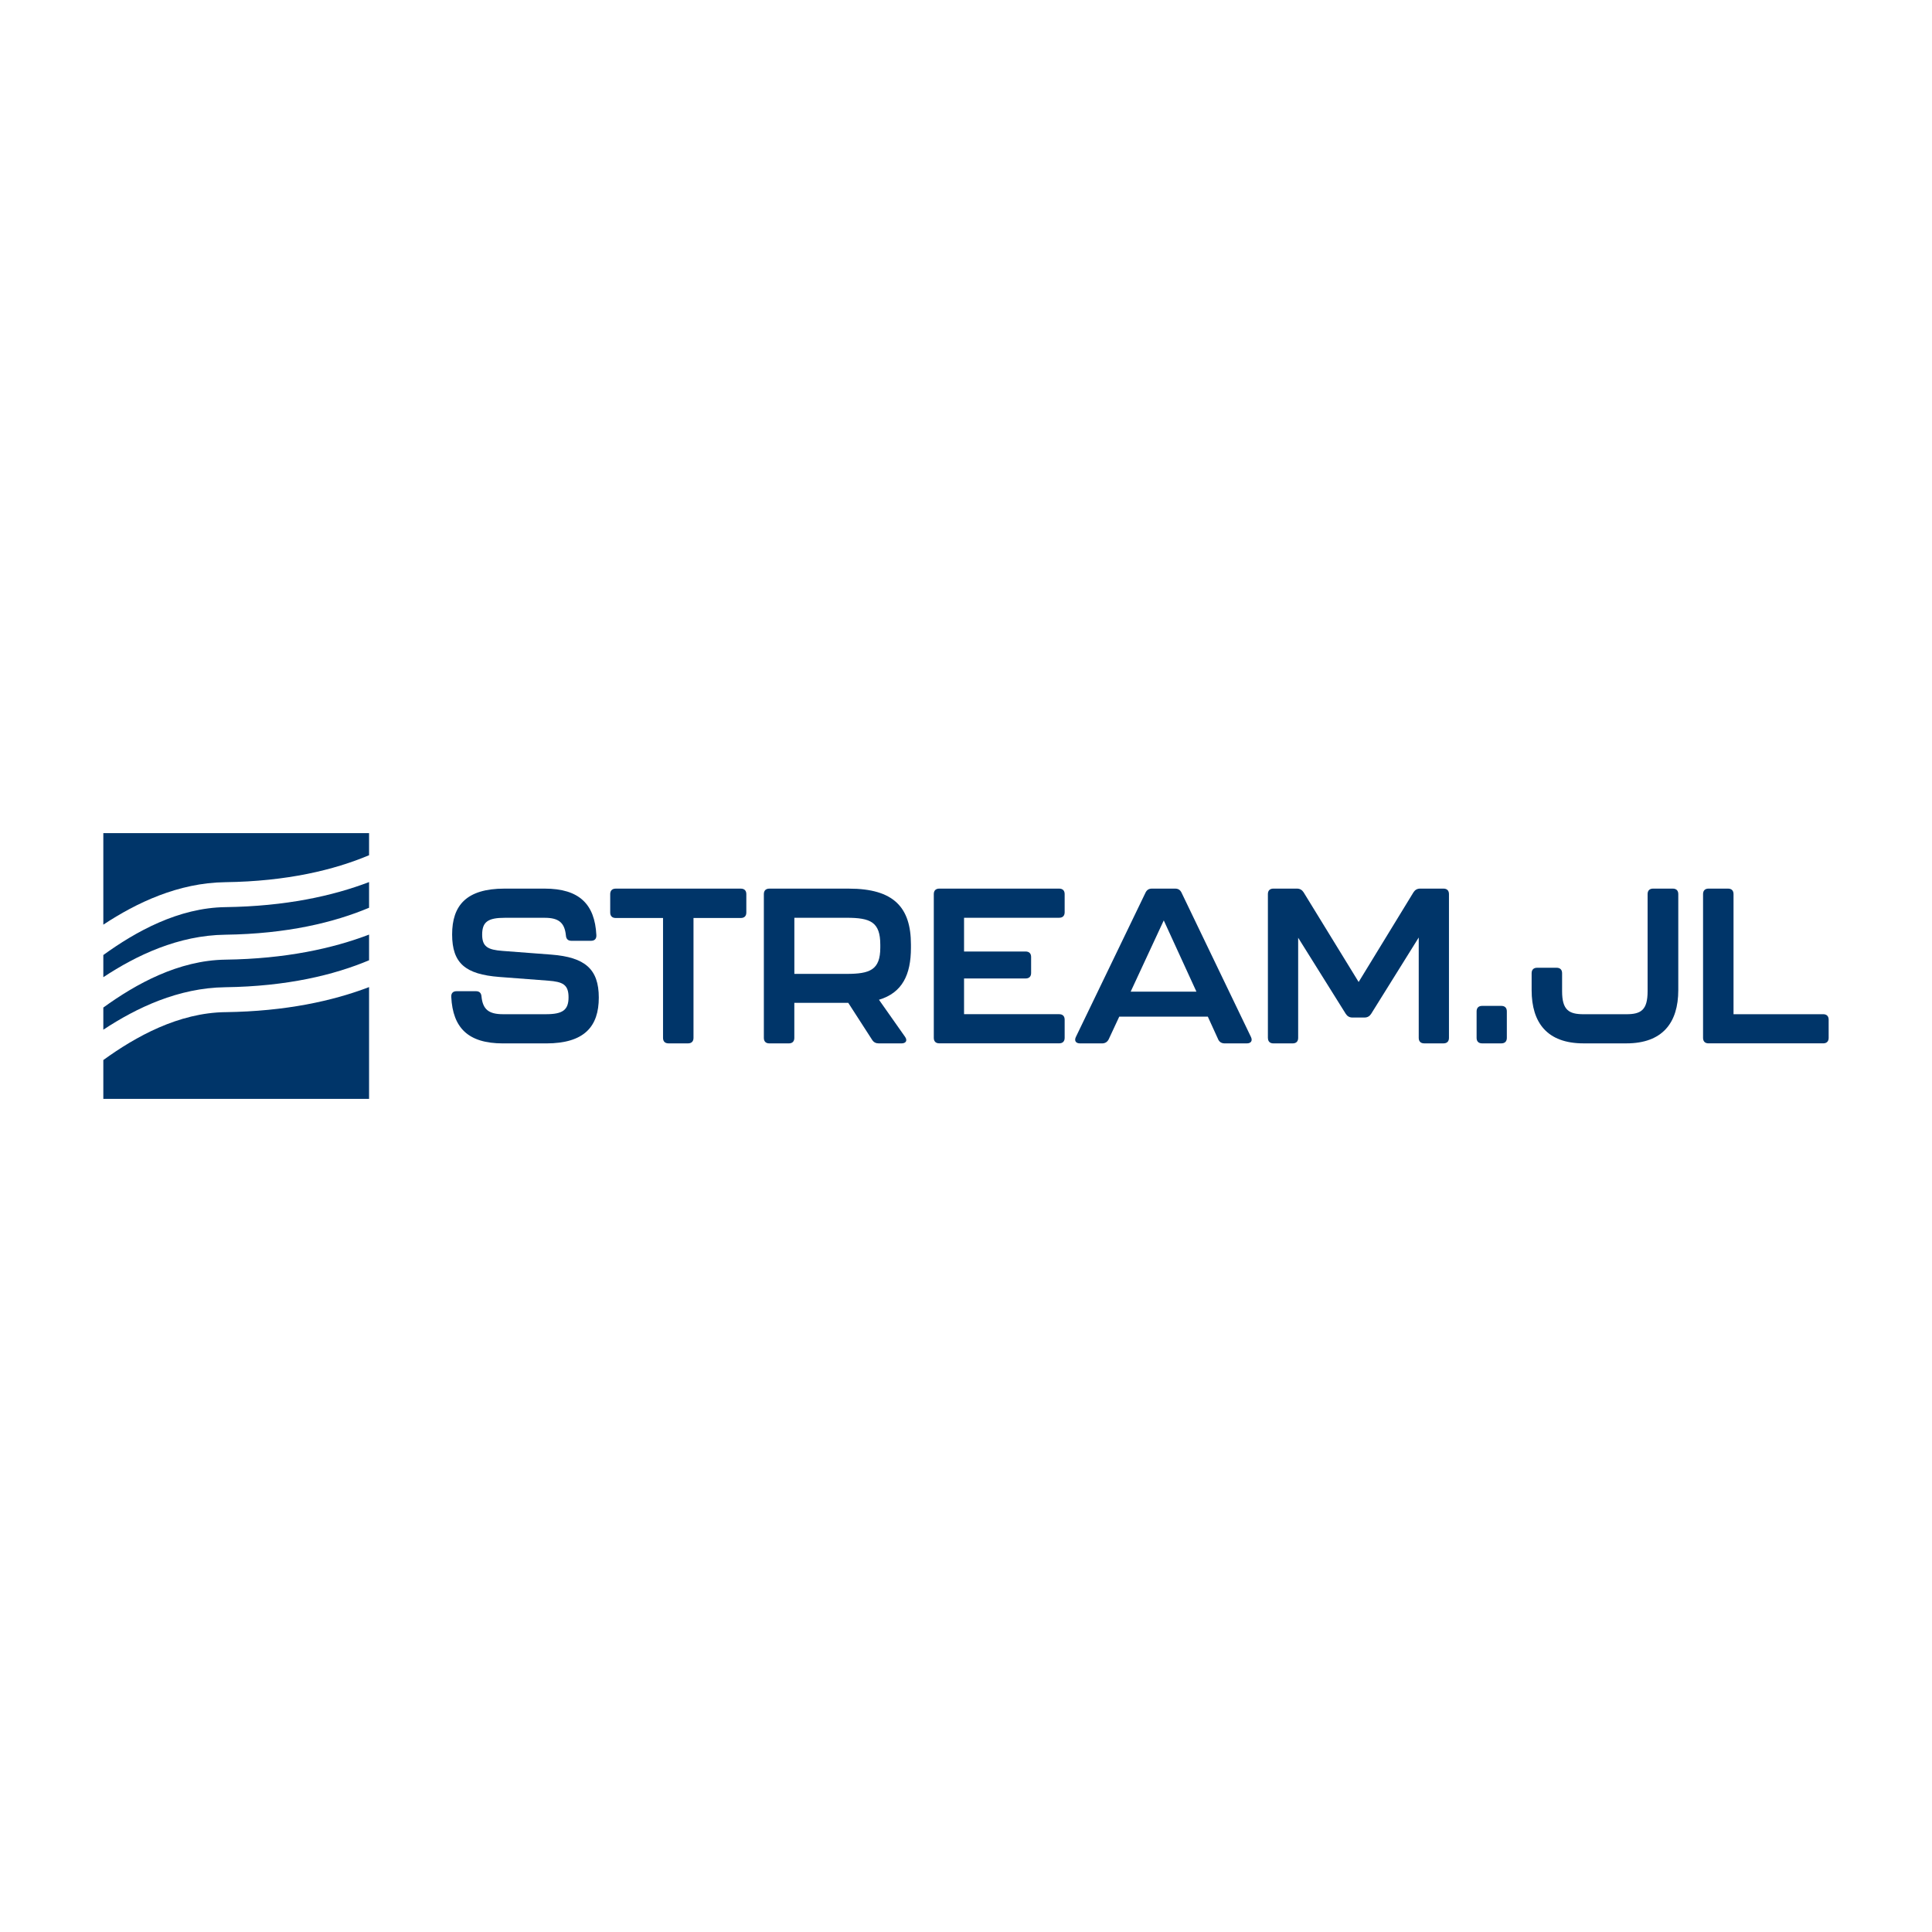
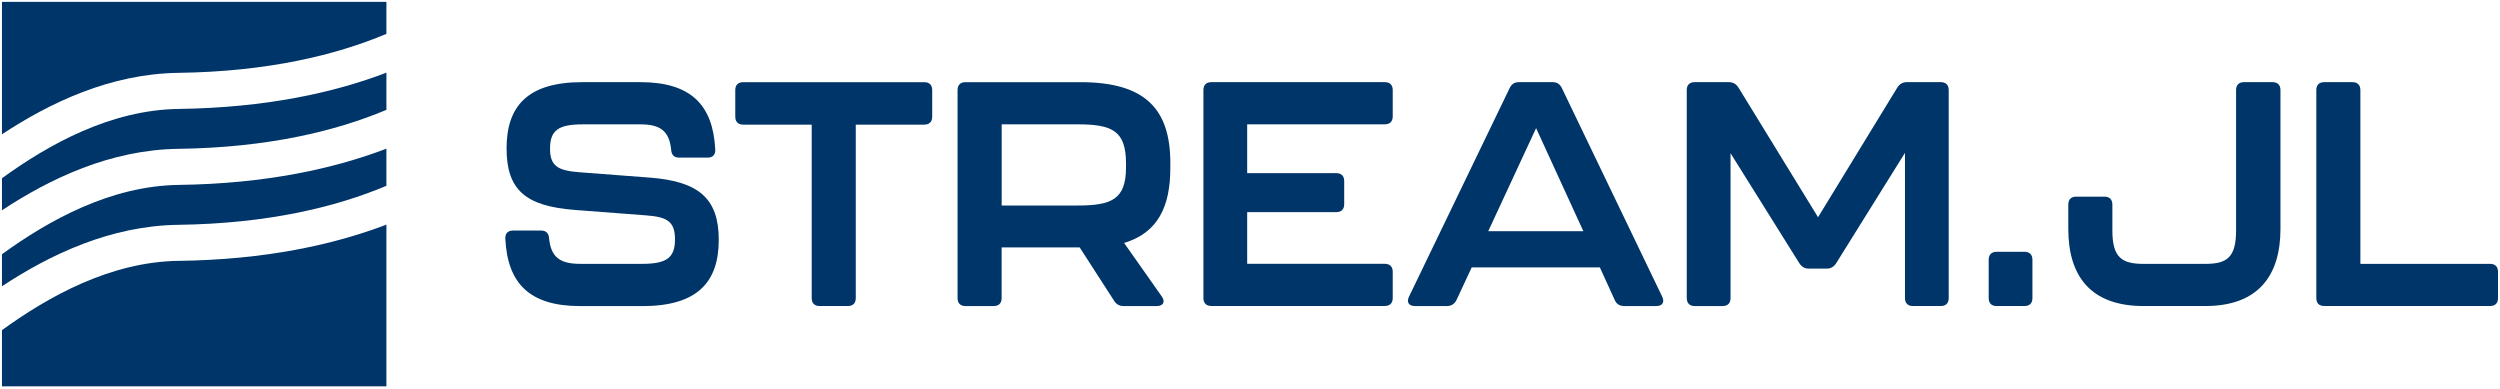
- <svg xmlns="http://www.w3.org/2000/svg" id="Layer_1" data-name="Layer 1" viewBox="0 0 1080 1080">
-   <defs>
-     <style>
-       .cls-1 {
-         fill: #003569;
-       }
-     </style>
-   </defs>
-   <g>
-     <path class="cls-1" d="M206.31,465.72v12.36c-19.49,8.2-45.74,14.6-80.43,15.07-26.15.35-49.51,11.46-68.12,23.74v-51.17h148.55Z" />
-     <path class="cls-1" d="M206.31,493.08v14.36c-19.49,8.2-45.74,14.6-80.43,15.07-26.15.35-49.51,11.46-68.12,23.74v-12.38c18.14-13.14,42.01-26.43,68.31-26.78,33.6-.46,59.93-6.25,80.24-14.01Z" />
-     <path class="cls-1" d="M206.31,522.44v14.36c-19.49,8.19-45.74,14.6-80.43,15.07-26.15.35-49.51,11.46-68.12,23.74v-12.38c18.14-13.14,42.01-26.43,68.31-26.78,33.6-.46,59.93-6.25,80.24-14.01Z" />
-     <path class="cls-1" d="M126.07,565.8c33.6-.46,59.93-6.25,80.24-14.01v62.48H57.76v-21.7c18.14-13.14,42.01-26.43,68.31-26.78Z" />
-   </g>
-   <g>
-     <path class="cls-1" d="M252.26,557.28c-.12-2.08.98-3.19,2.94-3.19h10.91c1.96,0,2.94,1.1,3.06,3.06.74,7.11,4.04,9.8,12.01,9.8h24.02c9.31,0,12.62-2.33,12.62-9.44s-3.19-8.7-11.4-9.31l-27.33-2.08c-18.87-1.47-26.35-7.6-26.35-23.77s7.96-25.61,29.29-25.61h22.42c19.36,0,28.06,8.7,28.92,25.98.12,2.08-.98,3.19-2.94,3.19h-11.03c-1.96,0-2.94-1.1-3.06-3.06-.74-7.11-4.04-9.8-11.89-9.8h-22.18c-9.44,0-12.74,2.21-12.74,9.44,0,6.74,3.19,8.46,11.4,9.07l27.33,2.08c18.63,1.47,26.47,7.96,26.47,24.02s-7.97,25.61-29.41,25.61h-24.14c-19.48,0-28.06-8.7-28.92-25.98Z" />
-     <path class="cls-1" d="M370.64,580.19v-67.03h-26.47c-1.96,0-3.06-1.1-3.06-3.06v-10.29c0-1.96,1.1-3.06,3.06-3.06h69.97c1.96,0,3.06,1.1,3.06,3.06v10.29c0,1.96-1.1,3.06-3.06,3.06h-26.47v67.03c0,1.96-1.1,3.06-3.06,3.06h-10.91c-1.96,0-3.06-1.1-3.06-3.06Z" />
-     <path class="cls-1" d="M491.35,558.87l14.58,20.71c1.47,2.08.49,3.68-1.96,3.68h-12.75c-1.59,0-2.82-.61-3.68-1.96l-13.36-20.71h-30.15v19.61c0,1.96-1.1,3.06-3.06,3.06h-10.91c-1.96,0-3.06-1.1-3.06-3.06v-80.39c0-1.96,1.1-3.06,3.06-3.06h44.48c25.12,0,34.68,10.54,34.68,31.25v1.84c0,14.95-4.78,25.12-17.89,29.04ZM492.09,528.11c0-12.74-5.51-15.07-18.87-15.07h-29.17v31.37h29.17c13.11,0,18.87-2.21,18.87-14.71v-1.59Z" />
-     <path class="cls-1" d="M522,580.19v-80.39c0-1.96,1.1-3.06,3.06-3.06h67.03c1.96,0,3.06,1.1,3.06,3.06v10.17c0,1.96-1.1,3.06-3.06,3.06h-53.18v18.87h34.43c1.96,0,3.06,1.1,3.06,3.06v8.95c0,1.96-1.1,3.06-3.06,3.06h-34.43v19.97h53.18c1.96,0,3.06,1.1,3.06,3.06v10.17c0,1.96-1.1,3.06-3.06,3.06h-67.03c-1.96,0-3.06-1.1-3.06-3.06Z" />
-     <path class="cls-1" d="M680.94,580.93l-5.76-12.62h-49.51l-5.88,12.62c-.73,1.47-1.96,2.33-3.68,2.33h-12.38c-2.33,0-3.31-1.47-2.33-3.55l38.97-80.76c.74-1.47,1.84-2.21,3.55-2.21h12.99c1.72,0,2.82.74,3.55,2.21l38.85,80.76c.98,2.08,0,3.55-2.33,3.55h-12.38c-1.72,0-2.94-.74-3.68-2.33ZM668.81,554.34l-18.26-39.83-18.5,39.83h36.76Z" />
-     <path class="cls-1" d="M708.76,580.19v-80.39c0-1.96,1.1-3.06,3.06-3.06h13.23c1.59,0,2.82.74,3.68,2.08l30.76,50.12,30.64-50.12c.86-1.35,2.08-2.08,3.68-2.08h13.11c1.96,0,3.06,1.1,3.06,3.06v80.39c0,1.96-1.1,3.06-3.06,3.06h-10.78c-1.96,0-3.06-1.1-3.06-3.06v-56.12l-26.59,42.65c-.86,1.35-2.08,2.08-3.68,2.08h-6.86c-1.59,0-2.82-.74-3.68-2.08l-26.59-42.52v56c0,1.96-1.1,3.06-3.06,3.06h-10.78c-1.96,0-3.06-1.1-3.06-3.06Z" />
-     <path class="cls-1" d="M825.43,580.19v-14.83c0-1.96,1.1-3.06,3.06-3.06h10.78c1.96,0,3.06,1.1,3.06,3.06v14.83c0,1.96-1.1,3.06-3.06,3.06h-10.78c-1.96,0-3.06-1.1-3.06-3.06Z" />
-     <path class="cls-1" d="M856.19,553.48v-9.44c0-1.96,1.1-3.06,3.06-3.06h10.91c1.96,0,3.06,1.1,3.06,3.06v10.05c0,10.54,3.8,12.87,12.01,12.87h23.9c8.21,0,11.89-2.33,11.89-12.87v-54.29c0-1.96,1.1-3.06,3.06-3.06h11.03c1.96,0,3.06,1.1,3.06,3.06v53.67c0,18.26-8.82,29.78-29.04,29.78h-23.9c-20.34,0-29.04-11.52-29.04-29.78Z" />
-     <path class="cls-1" d="M952.02,580.19v-80.39c0-1.96,1.1-3.06,3.06-3.06h10.91c1.96,0,3.06,1.1,3.06,3.06v67.15h50.12c1.96,0,3.06,1.1,3.06,3.06v10.17c0,1.96-1.1,3.06-3.06,3.06h-64.09c-1.96,0-3.06-1.1-3.06-3.06Z" />
+ <svg xmlns="http://www.w3.org/2000/svg" viewBox="57 465 966 150">
+   <g fill="#003569">
+     <path d="M206.31,465.72v12.36c-19.49,8.2-45.74,14.6-80.43,15.07-26.15.35-49.51,11.46-68.12,23.74v-51.17h148.55Z" />
+     <path d="M206.31,493.08v14.36c-19.49,8.2-45.74,14.6-80.43,15.07-26.15.35-49.51,11.46-68.12,23.74v-12.38c18.14-13.14,42.01-26.43,68.31-26.78,33.6-.46,59.93-6.25,80.24-14.01Z" />
+     <path d="M206.31,522.44v14.36c-19.49,8.19-45.74,14.6-80.43,15.07-26.15.35-49.51,11.46-68.12,23.74v-12.38c18.14-13.14,42.01-26.43,68.31-26.78,33.6-.46,59.93-6.25,80.24-14.01Z" />
+     <path d="M126.07,565.8c33.6-.46,59.93-6.25,80.24-14.01v62.48H57.76v-21.7c18.14-13.14,42.01-26.43,68.31-26.78Z" />
+     <path d="M252.26,557.28c-.12-2.08.98-3.19,2.94-3.19h10.91c1.96,0,2.94,1.1,3.06,3.06.74,7.11,4.04,9.8,12.01,9.8h24.02c9.31,0,12.62-2.33,12.62-9.44s-3.19-8.7-11.4-9.31l-27.33-2.08c-18.87-1.47-26.35-7.6-26.35-23.77s7.96-25.61,29.29-25.61h22.42c19.36,0,28.06,8.7,28.92,25.98.12,2.08-.98,3.19-2.94,3.19h-11.03c-1.96,0-2.94-1.1-3.06-3.06-.74-7.11-4.04-9.8-11.89-9.8h-22.18c-9.44,0-12.74,2.21-12.74,9.44,0,6.74,3.19,8.46,11.4,9.07l27.33,2.08c18.63,1.47,26.47,7.96,26.47,24.02s-7.97,25.61-29.41,25.61h-24.14c-19.48,0-28.06-8.7-28.92-25.98Z" />
+     <path d="M370.64,580.19v-67.03h-26.47c-1.96,0-3.06-1.1-3.06-3.06v-10.29c0-1.96,1.1-3.06,3.06-3.06h69.97c1.96,0,3.06,1.1,3.06,3.06v10.29c0,1.96-1.1,3.06-3.06,3.06h-26.47v67.03c0,1.96-1.1,3.06-3.06,3.06h-10.91c-1.96,0-3.06-1.1-3.06-3.06Z" />
+     <path d="M491.35,558.87l14.58,20.71c1.47,2.08.49,3.68-1.96,3.68h-12.75c-1.59,0-2.82-.61-3.68-1.96l-13.36-20.71h-30.15v19.61c0,1.96-1.1,3.06-3.06,3.06h-10.91c-1.96,0-3.06-1.1-3.06-3.06v-80.39c0-1.96,1.1-3.06,3.06-3.06h44.48c25.12,0,34.68,10.54,34.68,31.25v1.84c0,14.95-4.78,25.12-17.89,29.04ZM492.09,528.11c0-12.74-5.51-15.07-18.87-15.07h-29.17v31.37h29.17c13.11,0,18.87-2.21,18.87-14.71v-1.59Z" />
+     <path d="M522,580.19v-80.39c0-1.96,1.1-3.06,3.06-3.06h67.03c1.96,0,3.06,1.1,3.06,3.06v10.17c0,1.96-1.1,3.06-3.06,3.06h-53.18v18.87h34.43c1.96,0,3.06,1.1,3.06,3.06v8.95c0,1.96-1.1,3.06-3.06,3.06h-34.43v19.97h53.18c1.96,0,3.06,1.1,3.06,3.06v10.17c0,1.96-1.1,3.06-3.06,3.06h-67.03c-1.96,0-3.06-1.1-3.06-3.06Z" />
+     <path d="M680.94,580.93l-5.76-12.62h-49.51l-5.88,12.62c-.73,1.47-1.96,2.33-3.68,2.33h-12.38c-2.33,0-3.31-1.47-2.33-3.55l38.97-80.76c.74-1.47,1.84-2.21,3.55-2.21h12.99c1.72,0,2.82.74,3.55,2.21l38.85,80.76c.98,2.08,0,3.55-2.33,3.55h-12.38c-1.72,0-2.94-.74-3.68-2.33ZM668.81,554.34l-18.26-39.83-18.5,39.83h36.76Z" />
+     <path d="M708.76,580.19v-80.39c0-1.96,1.1-3.06,3.06-3.06h13.23c1.59,0,2.82.74,3.68,2.08l30.76,50.12,30.64-50.12c.86-1.35,2.08-2.08,3.68-2.08h13.11c1.96,0,3.06,1.1,3.06,3.06v80.39c0,1.96-1.1,3.06-3.06,3.06h-10.78c-1.96,0-3.06-1.1-3.06-3.06v-56.12l-26.59,42.65c-.86,1.35-2.08,2.08-3.68,2.08h-6.86c-1.59,0-2.82-.74-3.68-2.08l-26.59-42.52v56c0,1.96-1.1,3.06-3.06,3.06h-10.78c-1.96,0-3.06-1.1-3.06-3.06Z" />
+     <path d="M825.43,580.19v-14.83c0-1.96,1.1-3.06,3.06-3.06h10.78c1.96,0,3.06,1.1,3.06,3.06v14.83c0,1.96-1.1,3.06-3.06,3.06h-10.78c-1.96,0-3.06-1.1-3.06-3.06Z" />
+     <path d="M856.19,553.48v-9.44c0-1.96,1.1-3.06,3.06-3.06h10.91c1.96,0,3.06,1.1,3.06,3.06v10.05c0,10.54,3.8,12.87,12.01,12.87h23.9c8.21,0,11.89-2.33,11.89-12.87v-54.29c0-1.96,1.1-3.06,3.06-3.06h11.03c1.96,0,3.06,1.1,3.06,3.06v53.67c0,18.26-8.82,29.78-29.04,29.78h-23.9c-20.34,0-29.04-11.52-29.04-29.78Z" />
+     <path d="M952.02,580.19v-80.39c0-1.96,1.1-3.06,3.06-3.06h10.91c1.96,0,3.06,1.1,3.06,3.06v67.15h50.12c1.96,0,3.06,1.1,3.06,3.06v10.17c0,1.96-1.1,3.06-3.06,3.06h-64.09c-1.96,0-3.06-1.1-3.06-3.06Z" />
  </g>
</svg>
